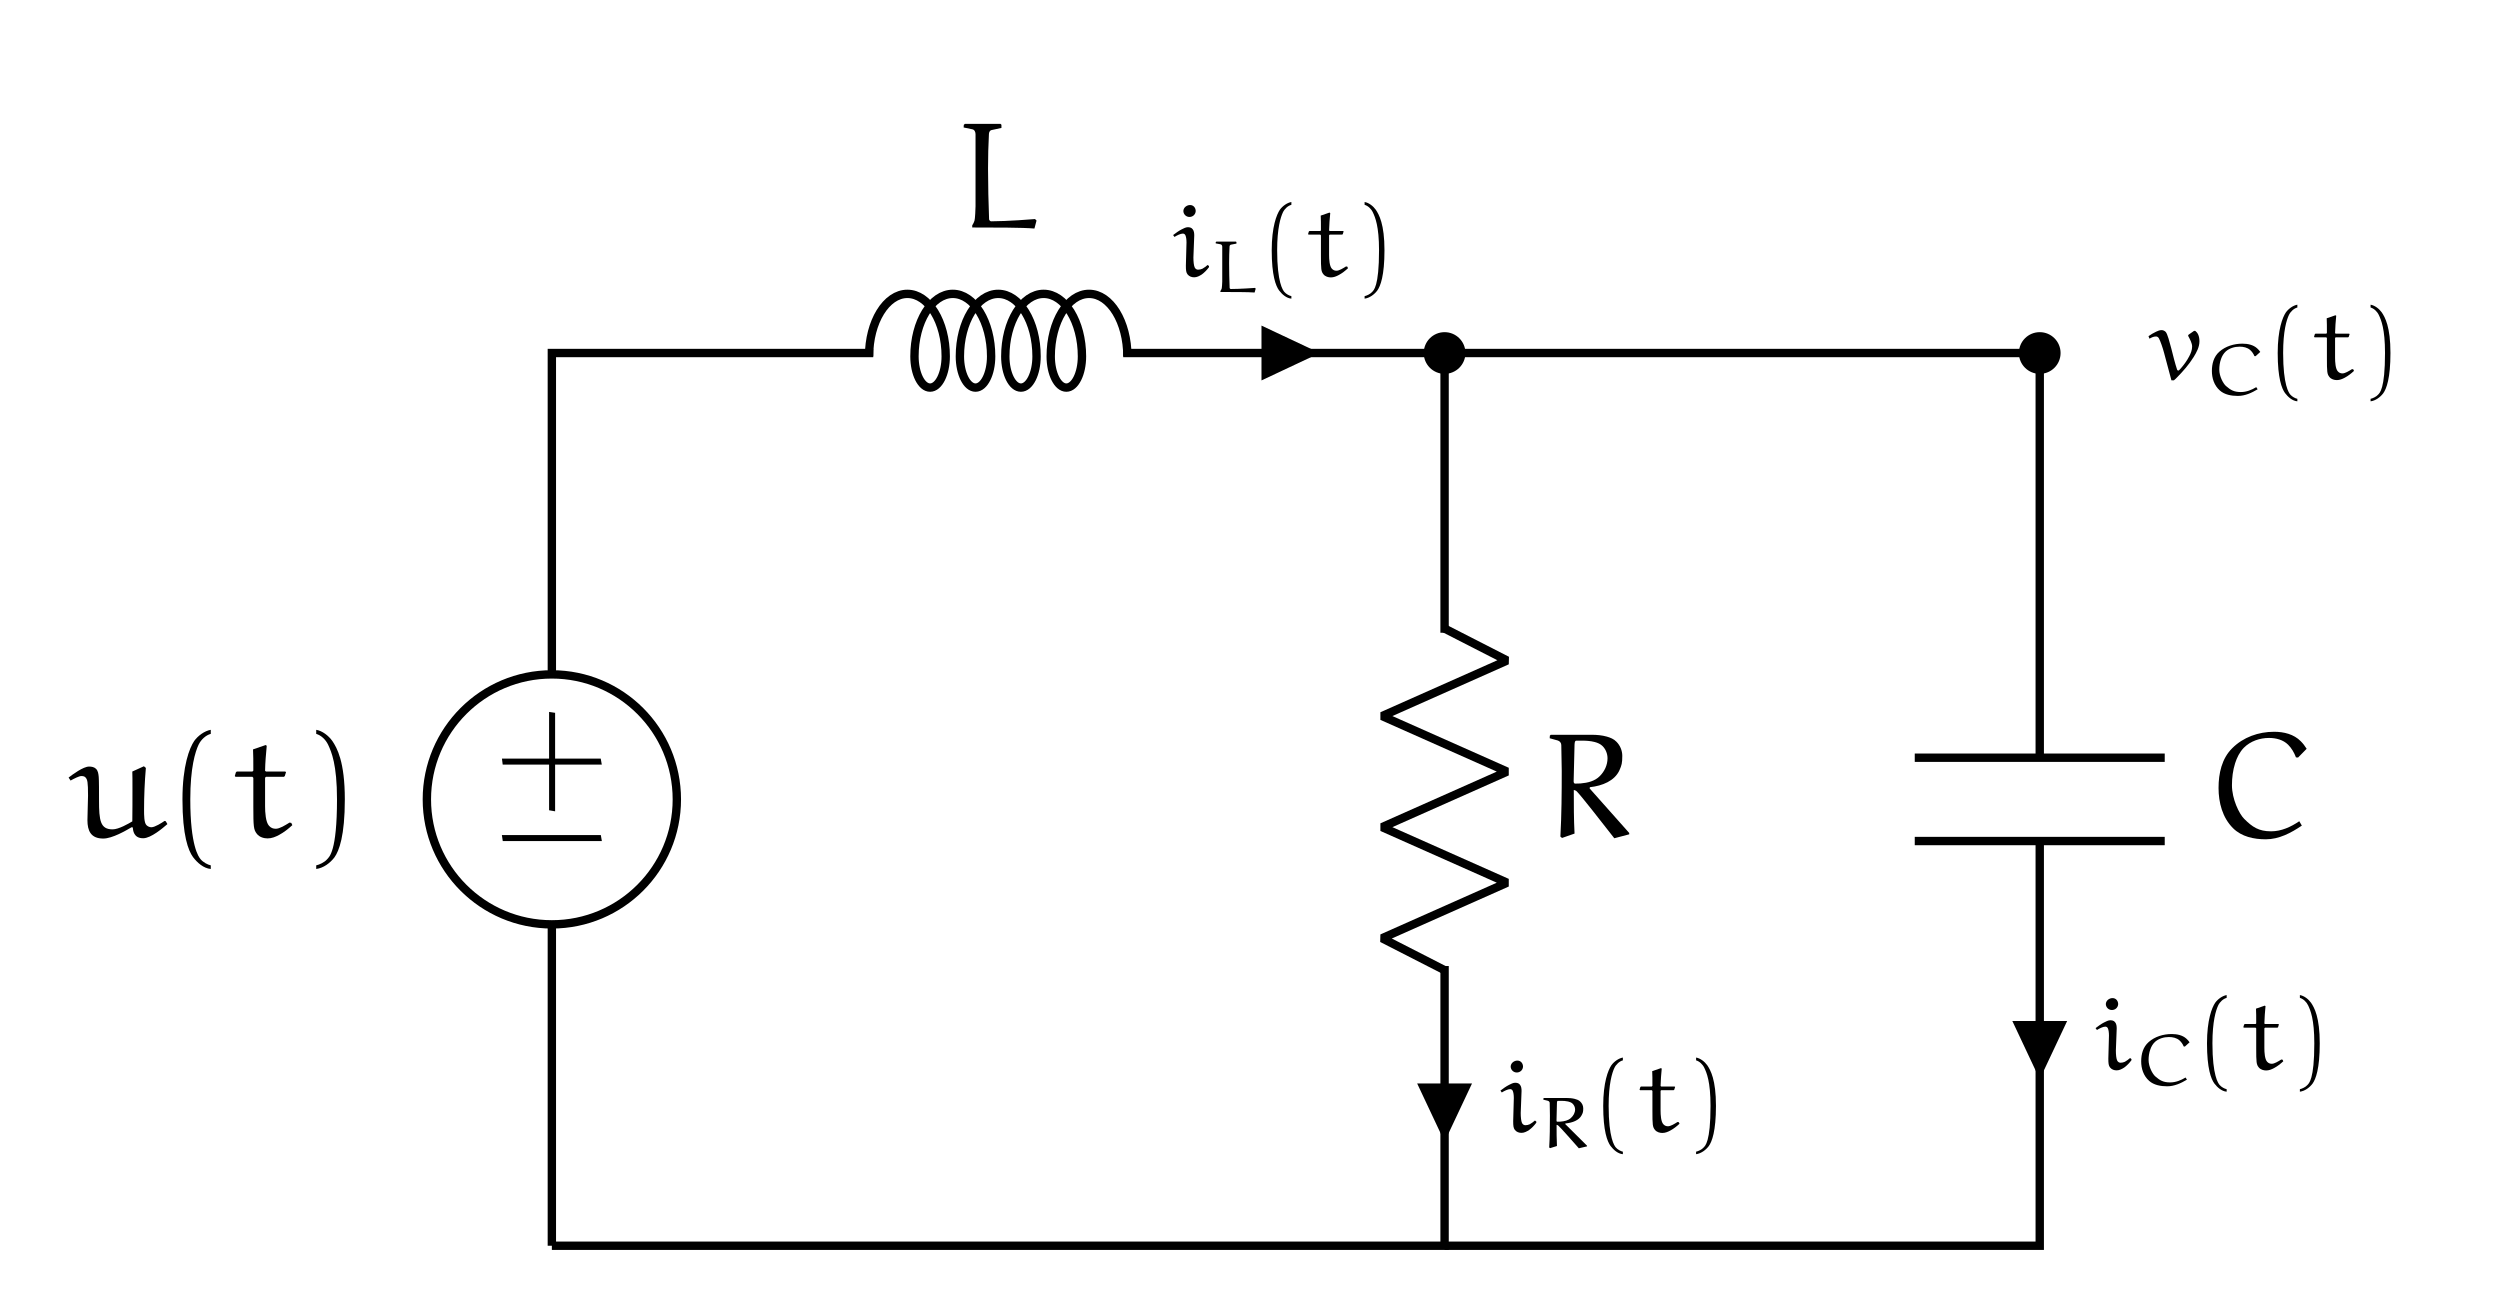
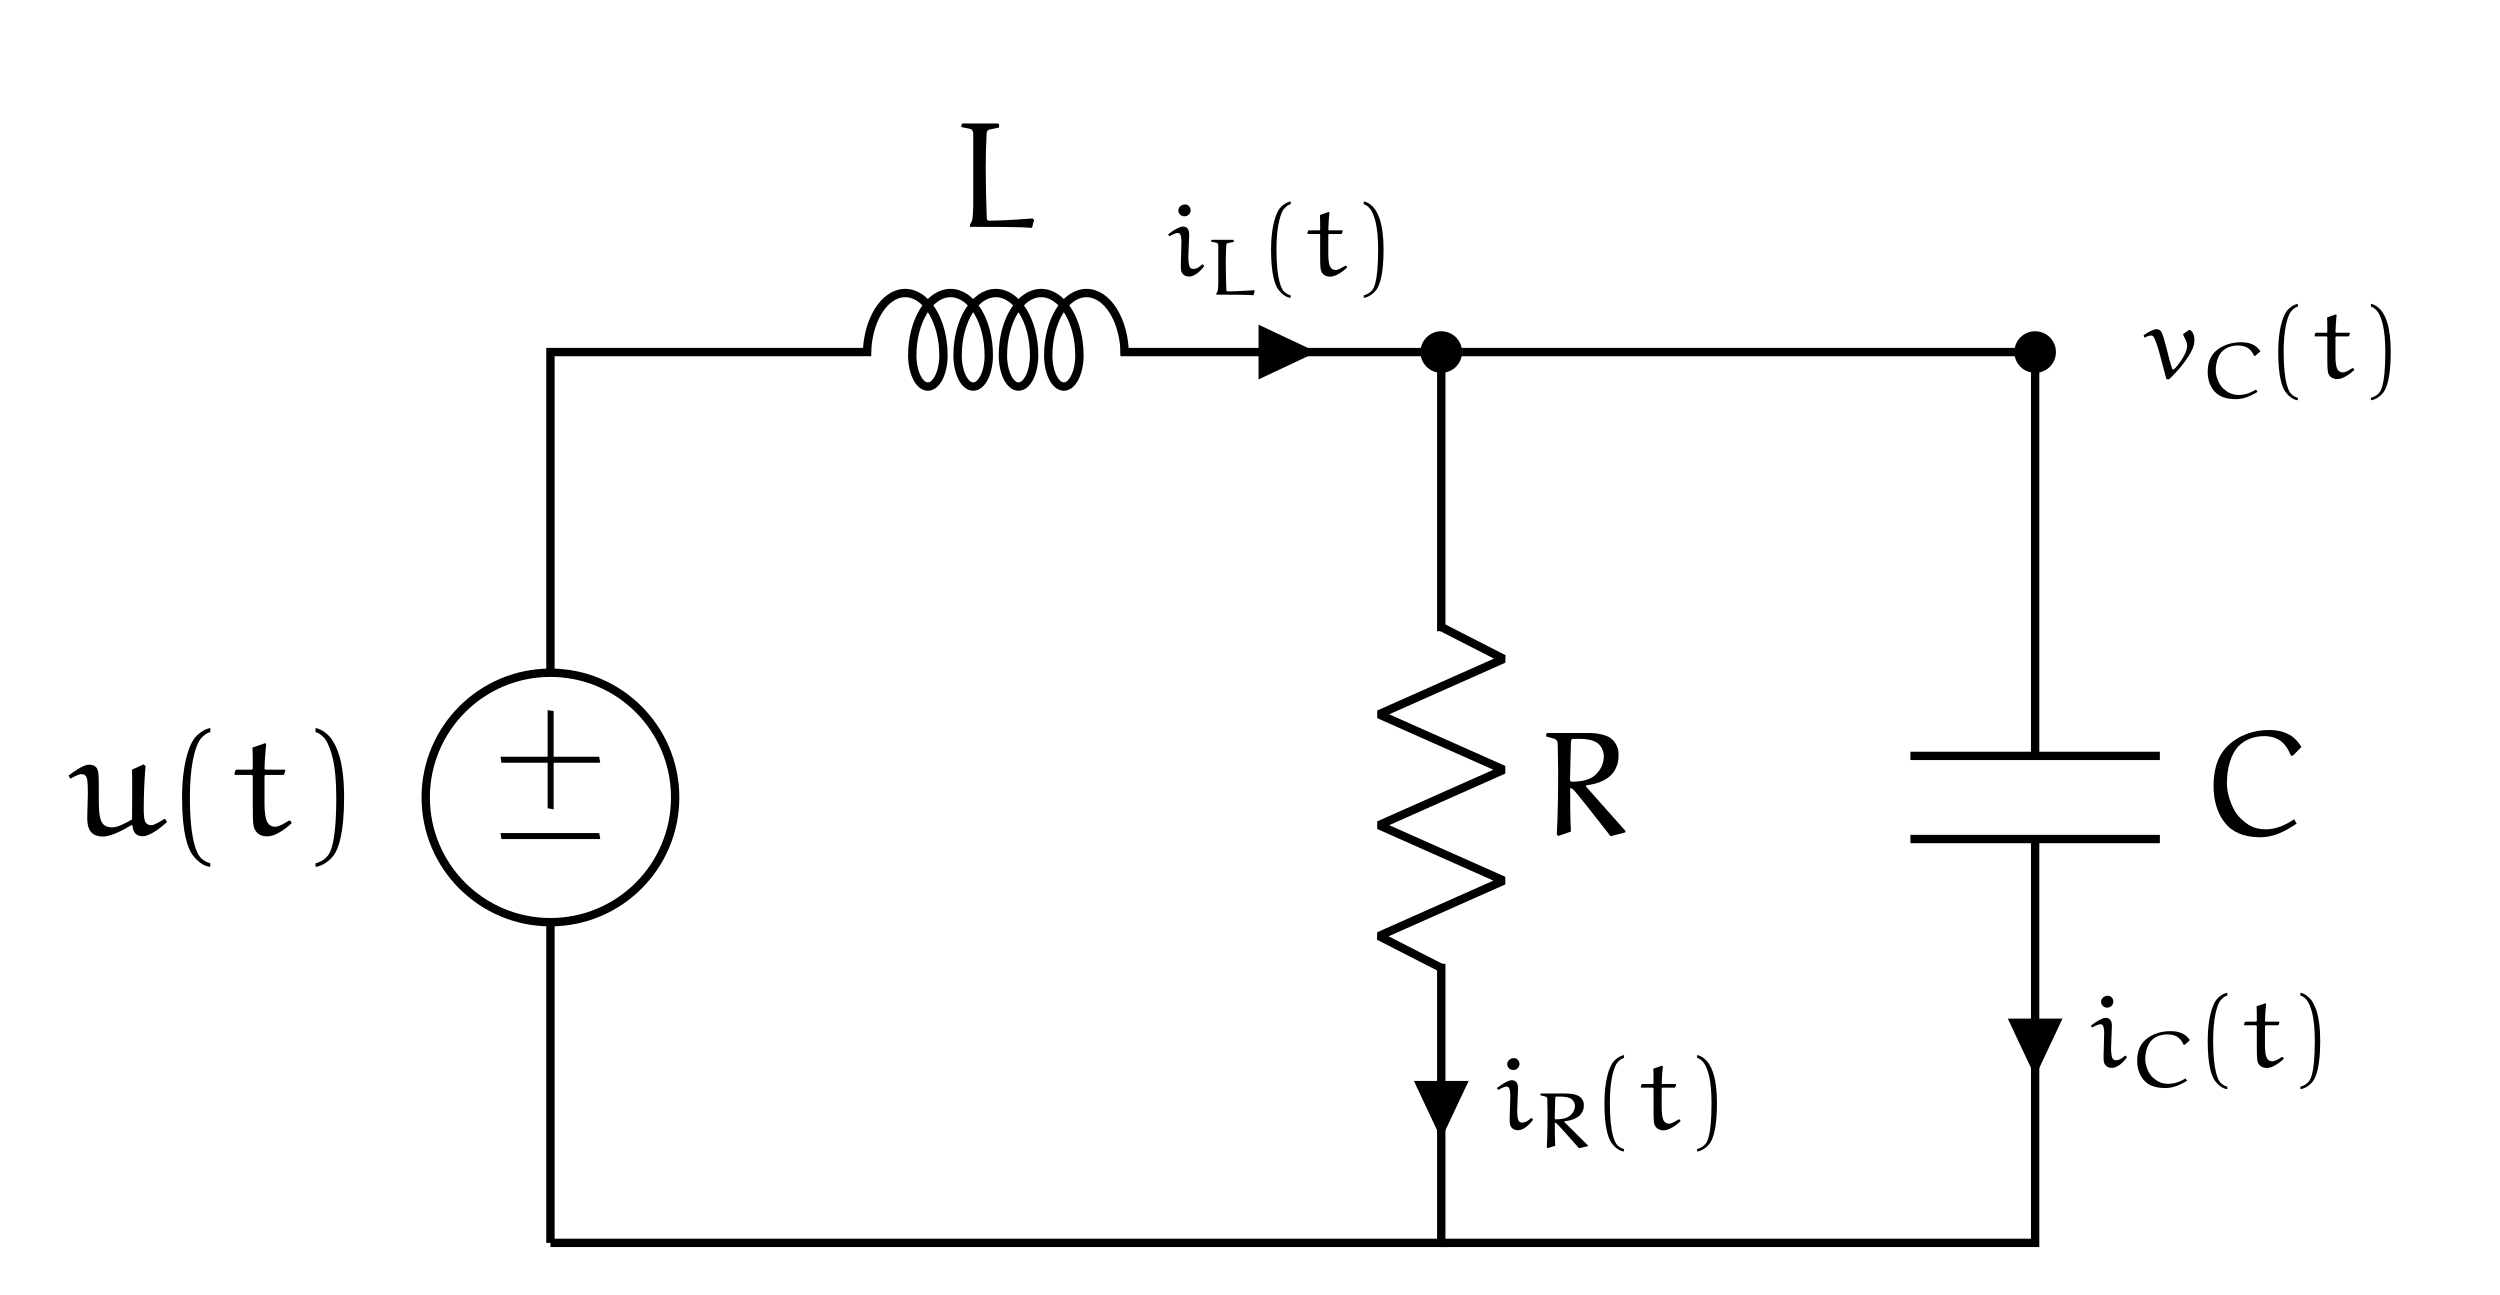
- <svg xmlns="http://www.w3.org/2000/svg" xmlns:xlink="http://www.w3.org/1999/xlink" version="1.1" width="357.22" height="185.414" viewBox="0 0 357.22 185.414">
+ <svg xmlns="http://www.w3.org/2000/svg" xmlns:xlink="http://www.w3.org/1999/xlink" version="1.1" width="357.986" height="185.385" viewBox="0 0 357.986 185.385">
  <defs>
    <path id="font_4_4" d="M.046 .23H.704L.71 .27H.053L.046 .23Z" />
    <path id="font_4_5" d="M.046 .236H.356V-.074L.396-.067V.236H.704L.709 .276H.396V.586L.356 .58V.276H.053L.046 .236Z" />
    <path id="font_4_6" d="M-.001 .395 .012 .375C.035 .388 .069 .405 .083 .405 .095 .405 .105 .403 .111 .396 .124 .382 .128 .366 .128 .275 .128 .246 .124 .145 .124 .112 .124 .041 .147-.01 .229-.01 .289-.01 .38 .043 .417 .065L.425 .064C.427 .045 .43-.008 .494-.008 .546-.008 .625 .06 .655 .086L.644 .105 .636 .107C.619 .095 .572 .065 .549 .065 .537 .065 .525 .07 .516 .079 .5 .095 .5 .145 .5 .181 .5 .273 .504 .366 .512 .459L.499 .47 .422 .435C.423 .412 .423 .369 .423 .318 .423 .249 .423 .166 .422 .104 .397 .089 .332 .051 .291 .051 .209 .051 .201 .11 .201 .244 .201 .296 .201 .379 .199 .399 .197 .419 .195 .439 .181 .453 .169 .465 .151 .468 .135 .468 .096 .468 .025 .415-.001 .395Z" />
    <path id="font_4_7" d="M.113 .25C.113 .008 .152-.09 .183-.133 .211-.17 .253-.208 .301-.212V-.188C.281-.184 .251-.168 .234-.148 .22-.132 .165-.058 .165 .25 .165 .462 .198 .566 .22 .613 .236 .647 .269 .677 .301 .685V.712C.26 .705 .216 .673 .191 .638 .16 .592 .113 .475 .113 .25Z" />
    <path id="font_4_8" d="M.017 .405 .022 .4H.134L.14 .393V.203C.14 .068 .142 .049 .163 .022 .181-.002 .212-.009 .235-.009 .262-.009 .287 .001 .311 .014 .343 .031 .372 .054 .399 .079L.392 .094 .38 .096C.35 .077 .314 .055 .289 .055 .272 .055 .257 .06 .244 .075 .222 .099 .218 .163 .218 .205V.394L.224 .4H.343L.349 .405 .357 .431 .352 .435H.224L.218 .44C.219 .498 .224 .549 .229 .606L.222 .611 .138 .582C.14 .556 .14 .492 .14 .441L.134 .435H.03L.024 .429 .017 .405Z" />
    <path id="font_4_9" d="M.086-.188V-.212C.134-.206 .179-.172 .207-.135 .238-.092 .276 .008 .276 .25 .276 .501 .224 .592 .193 .638 .168 .673 .127 .705 .086 .712V.685C.118 .676 .149 .647 .165 .613 .187 .566 .224 .482 .224 .25 .224-.099 .172-.132 .158-.148 .141-.168 .106-.184 .086-.188Z" />
    <path id="font_4_3" d="M.05 .666C.051 .666 .088 .658 .108 .654 .123 .651 .129 .635 .129 .621V.143C.129 .129 .126 .057 .122 .047 .119 .038 .114 .026 .107 .016V.002C.245 .002 .446 .002 .52-.005L.534 .048 .524 .058C.518 .057 .336 .043 .232 .043 .227 .043 .22 .05 .219 .056 .215 .165 .212 .281 .212 .394 .212 .473 .214 .551 .218 .624 .219 .635 .224 .647 .236 .649 .257 .654 .3 .663 .301 .663V.684L.295 .69H.058L.051 .683 .05 .666Z" />
    <path id="font_4_12" d="M.014 .396 .027 .378C.051 .393 .085 .41 .107 .41 .117 .41 .126 .405 .131 .395 .138 .381 .142 .355 .142 .325L.136 .104C.136 .06 .138 .038 .152 .02 .169-.001 .192-.008 .216-.008 .242-.008 .266 .005 .288 .019 .315 .039 .337 .062 .357 .089V.1L.344 .11C.328 .096 .312 .084 .294 .074 .282 .068 .266 .065 .252 .065 .238 .065 .226 .074 .22 .087 .212 .105 .208 .141 .208 .182L.216 .392C.216 .413 .214 .437 .2 .453 .188 .469 .168 .471 .154 .471 .135 .471 .113 .459 .095 .45 .071 .438 .038 .415 .014 .396M.112 .627C.112 .595 .138 .569 .17 .569 .202 .569 .228 .592 .23 .625 .23 .655 .21 .683 .176 .683 .146 .683 .114 .661 .112 .627Z" />
    <path id="font_4_13" d="M.088 .666C.089 .666 .13 .658 .153 .654 .17 .651 .177 .635 .177 .621V.143C.177 .129 .173 .057 .169 .047 .165 .038 .16 .026 .152 .016V.002C.308 .002 .535 .002 .619-.005L.634 .048 .624 .058C.616 .057 .411 .043 .293 .043 .287 .043 .279 .05 .278 .056 .274 .166 .271 .283 .271 .397 .271 .476 .273 .552 .277 .624 .278 .635 .284 .647 .298 .649 .321 .654 .37 .663 .371 .663V.684L.365 .69H.096L.088 .683V.666Z" />
    <path id="font_4_1" d="M.054 .656C.055 .656 .09 .646 .108 .641 .121 .637 .131 .625 .131 .611 .132 .554 .134 .454 .134 .439 .134 .294 .133 .148 .125 .003L.136-.006 .219 .023C.214 .119 .214 .216 .214 .312 .22 .312 .229 .308 .234 .303 .263 .274 .39 .111 .483-.008L.582 .018V.027L.319 .323 .321 .331C.404 .34 .485 .373 .517 .443 .532 .477 .536 .491 .536 .539 .536 .574 .522 .608 .497 .633 .48 .651 .457 .66 .433 .667 .401 .676 .367 .679 .333 .679L.061 .679 .055 .673 .054 .656M.213 .37C.213 .375 .217 .55 .219 .614 .22 .633 .223 .64 .231 .64H.271C.298 .64 .326 .638 .353 .631 .372 .626 .391 .618 .405 .604 .426 .583 .438 .553 .438 .523 .438 .478 .418 .436 .387 .405 .354 .371 .306 .36 .26 .356 .248 .355 .235 .355 .222 .355 .215 .355 .213 .364 .213 .37V.37Z" />
    <path id="font_4_14" d="M.092 .656C.093 .656 .133 .646 .153 .641 .168 .637 .179 .625 .179 .611 .18 .554 .182 .454 .182 .439 .182 .294 .181 .148 .172 .003L.185-.006 .278 .023C.273 .119 .273 .216 .273 .312 .28 .312 .289 .308 .295 .303 .328 .274 .472 .111 .577-.008L.689 .018V.027L.391 .323 .394 .331C.488 .34 .579 .373 .615 .443 .633 .477 .637 .491 .637 .539 .637 .574 .621 .608 .593 .633 .573 .651 .547 .66 .52 .667 .484 .676 .446 .679 .407 .679L.1 .679 .093 .673 .092 .656M.272 .37C.272 .375 .276 .55 .278 .614 .279 .633 .283 .64 .292 .64H.337C.368 .64 .399 .638 .43 .631 .451 .626 .473 .618 .489 .604 .512 .583 .526 .553 .526 .523 .526 .478 .503 .436 .468 .405 .431 .371 .377 .36 .325 .356 .311 .355 .296 .355 .282 .355 .274 .355 .272 .364 .272 .37V.37Z" />
    <path id="font_4_10" d="M-.021 .411-.012 .387C.011 .4 .029 .408 .051 .408 .063 .408 .072 .401 .078 .391 .091 .369 .116 .298 .129 .247L.198-.011H.222C.227-.008 .241 .006 .252 .017 .311 .077 .366 .14 .411 .212 .439 .258 .466 .307 .466 .362 .466 .416 .447 .445 .429 .459 .427 .462 .423 .462 .42 .462 .418 .462 .415 .462 .412 .46L.362 .425C.36 .423 .358 .42 .358 .417 .358 .415 .358 .413 .359 .412 .376 .38 .396 .344 .396 .312 .396 .279 .384 .248 .368 .218 .347 .177 .319 .139 .289 .104 .281 .096 .27 .082 .265 .082 .262 .082 .255 .083 .252 .092 .236 .139 .211 .235 .197 .293 .181 .353 .16 .435 .143 .452 .133 .462 .119 .469 .104 .469 .086 .469 .069 .462 .052 .454 .026 .442 .002 .427-.021 .411Z" />
    <path id="font_4_11" d="M.129 .326C.129 .228 .159 .129 .238 .059 .302 .002 .395-.015 .484-.015 .582-.015 .673 .027 .754 .076L.735 .105C.672 .067 .601 .038 .524 .038 .431 .038 .384 .066 .321 .121 .284 .154 .23 .252 .23 .344 .23 .393 .237 .443 .254 .49 .267 .528 .288 .564 .319 .593 .369 .637 .439 .658 .508 .658 .56 .658 .614 .646 .651 .613 .677 .59 .697 .561 .71 .529L.726 .528 .79 .586C.778 .604 .763 .621 .746 .636 .694 .683 .62 .699 .546 .699 .429 .699 .315 .663 .232 .59 .153 .521 .129 .422 .129 .326Z" />
    <path id="font_4_2" d="M.087 .326C.087 .228 .113 .129 .183 .059 .24 .002 .322-.015 .401-.015 .488-.015 .568 .027 .64 .076L.623 .105C.567 .067 .504 .038 .436 .038 .354 .038 .312 .066 .257 .121 .224 .154 .176 .252 .176 .344 .176 .393 .182 .443 .197 .49 .209 .528 .227 .564 .255 .593 .299 .637 .361 .658 .422 .658 .468 .658 .516 .646 .549 .613 .572 .59 .589 .561 .601 .529L.615 .528 .672 .586C.661 .604 .648 .621 .633 .636 .587 .683 .521 .699 .456 .699 .352 .699 .251 .663 .178 .59 .108 .521 .087 .422 .087 .326Z" />
  </defs>
-   <path transform="matrix(1.5,0,0,-1.5,78.85341,178.0016)" stroke-width=".797" stroke-linecap="butt" stroke-miterlimit="10" stroke-linejoin="miter" fill="none" stroke="#000000" d="M0 0V30.614M0 54.426V85.04L30.614 85.04M54.426 85.04 85.04 85.04 85.04 58.394M85.04 26.646 85.04 0H0" />
-   <path transform="matrix(1.5,0,0,-1.5,78.85341,178.0016)" stroke-width=".797" stroke-linecap="butt" stroke-miterlimit="10" stroke-linejoin="miter" fill="none" stroke="#000000" d="M-11.906 42.52C-11.906 49.096-6.575 54.426 0 54.426 6.575 54.426 11.906 49.096 11.906 42.52 11.906 35.945 6.575 30.614 0 30.614-6.575 30.614-11.906 35.945-11.906 42.52ZM0 42.52" />
-   <use data-text="−" xlink:href="#font_4_4" transform="matrix(-21.5193,-0,0,-21.5193,86.99013,125.13)" />
-   <use data-text="+" xlink:href="#font_4_5" transform="matrix(-21.5193,-0,0,-21.5193,86.97936,114.3354)" />
-   <use data-text="u" xlink:href="#font_4_6" transform="matrix(21.5193,0,0,-21.5193,9.824612,119.6035)" />
-   <use data-text="(" xlink:href="#font_4_7" transform="matrix(21.5193,0,0,-21.5193,23.64,119.6035)" />
-   <use data-text="t" xlink:href="#font_4_8" transform="matrix(21.5193,0,0,-21.5193,33.18511,119.6035)" />
-   <use data-text=")" xlink:href="#font_4_9" transform="matrix(21.5193,0,0,-21.5193,43.33275,119.6035)" />
-   <path transform="matrix(1.5,0,0,-1.5,78.85341,178.0016)" stroke-width=".797" stroke-linecap="butt" stroke-linejoin="bevel" fill="none" stroke="#000000" d="M30.216 84.722C30.216 88.009 31.851 90.674 33.867 90.674 35.884 90.674 37.519 88.009 37.519 84.722 37.519 83.078 36.852 81.745 36.031 81.745 35.209 81.745 34.542 83.078 34.542 84.722 34.542 88.009 36.177 90.674 38.194 90.674 40.21 90.674 41.845 88.009 41.845 84.722 41.845 83.078 41.179 81.745 40.357 81.745 39.535 81.745 38.869 83.078 38.869 84.722 38.869 88.009 40.504 90.674 42.52 90.674 44.537 90.674 46.172 88.009 46.172 84.722 46.172 83.078 45.505 81.745 44.683 81.745 43.861 81.745 43.195 83.078 43.195 84.722 43.195 88.009 44.83 90.674 46.847 90.674 48.863 90.674 50.498 88.009 50.498 84.722 50.498 83.078 49.832 81.745 49.01 81.745 48.188 81.745 47.522 83.078 47.522 84.722 47.522 88.009 49.156 90.674 51.173 90.674 53.19 90.674 54.824 88.009 54.824 84.722" />
-   <path transform="matrix(1.5,0,0,-1.5,78.85341,178.0016)" d="M86.628 85.04C86.628 85.917 85.917 86.628 85.04 86.628 84.164 86.628 83.453 85.917 83.453 85.04 83.453 84.164 84.164 83.453 85.04 83.453 85.917 83.453 86.628 84.164 86.628 85.04ZM85.04 85.04" />
-   <path transform="matrix(1.5,0,0,-1.5,78.85341,178.0016)" stroke-width=".797" stroke-linecap="butt" stroke-miterlimit="10" stroke-linejoin="miter" fill="none" stroke="#000000" d="M86.628 85.04C86.628 85.917 85.917 86.628 85.04 86.628 84.164 86.628 83.453 85.917 83.453 85.04 83.453 84.164 84.164 83.453 85.04 83.453 85.917 83.453 86.628 84.164 86.628 85.04ZM85.04 85.04" />
-   <use data-text="L" xlink:href="#font_4_3" transform="matrix(21.5193,0,0,-21.5193,136.6165,32.54834)" />
-   <path transform="matrix(1.5,0,0,-1.5,78.85341,178.0016)" d="M67.997 85.04V83.056L72.213 85.04 67.997 87.025Z" />
-   <path transform="matrix(1.5,0,0,-1.5,78.85341,178.0016)" stroke-width=".797" stroke-linecap="butt" stroke-miterlimit="10" stroke-linejoin="miter" fill="none" stroke="#000000" d="M67.997 85.04V83.056L72.213 85.04 67.997 87.025Z" />
-   <use data-text="i" xlink:href="#font_4_12" transform="matrix(14.94396,0,0,-14.94396,167.4153,39.50401)" />
-   <use data-text="L" xlink:href="#font_4_13" transform="matrix(10.46077,0,0,-10.46077,172.7922,41.74439)" />
-   <use data-text="(" xlink:href="#font_4_7" transform="matrix(14.94396,0,0,-14.94396,180.0245,39.50401)" />
-   <use data-text="t" xlink:href="#font_4_8" transform="matrix(14.94396,0,0,-14.94396,186.653,39.50401)" />
-   <use data-text=")" xlink:href="#font_4_9" transform="matrix(14.94396,0,0,-14.94396,193.7,39.50401)" />
-   <path transform="matrix(1.5,0,0,-1.5,78.85341,178.0016)" stroke-width=".797" stroke-linecap="butt" stroke-linejoin="bevel" fill="none" stroke="#000000" d="M85.04 58.793 90.993 55.749 79.088 50.457 90.993 45.166 79.088 39.875 90.993 34.583 79.088 29.292 85.04 26.248" />
-   <use data-text="R" xlink:href="#font_4_1" transform="matrix(21.5193,0,0,-21.5193,220.2706,119.6035)" />
-   <path transform="matrix(1.5,0,0,-1.5,78.85341,178.0016)" d="M85.04 15.059H83.056L85.04 10.843 87.025 15.059Z" />
-   <path transform="matrix(1.5,0,0,-1.5,78.85341,178.0016)" stroke-width=".797" stroke-linecap="butt" stroke-miterlimit="10" stroke-linejoin="miter" fill="none" stroke="#000000" d="M85.04 15.059H83.056L85.04 10.843 87.025 15.059Z" />
-   <use data-text="i" xlink:href="#font_4_12" transform="matrix(14.94396,0,0,-14.94396,214.1846,161.7513)" />
-   <use data-text="R" xlink:href="#font_4_14" transform="matrix(10.46077,0,0,-10.46077,219.5615,163.9916)" />
-   <use data-text="(" xlink:href="#font_4_7" transform="matrix(14.94396,0,0,-14.94396,227.3904,161.7513)" />
-   <use data-text="t" xlink:href="#font_4_8" transform="matrix(14.94396,0,0,-14.94396,234.0189,161.7513)" />
-   <use data-text=")" xlink:href="#font_4_9" transform="matrix(14.94396,0,0,-14.94396,241.0659,161.7513)" />
-   <path transform="matrix(1.5,0,0,-1.5,78.85341,178.0016)" stroke-width=".797" stroke-linecap="butt" stroke-miterlimit="10" stroke-linejoin="miter" fill="none" stroke="#000000" d="M85.04 85.04H141.734L141.734 46.489M141.734 38.552 141.734 0H85.04" />
-   <use data-text="v" xlink:href="#font_4_10" transform="matrix(14.94396,0,0,-14.94396,307.3098,54.17653)" />
-   <use data-text="C" xlink:href="#font_4_11" transform="matrix(10.46077,0,0,-10.46077,314.703,56.4169)" />
-   <use data-text="(" xlink:href="#font_4_7" transform="matrix(14.94396,0,0,-14.94396,323.767,54.17653)" />
-   <use data-text="t" xlink:href="#font_4_8" transform="matrix(14.94396,0,0,-14.94396,330.3955,54.17653)" />
-   <use data-text=")" xlink:href="#font_4_9" transform="matrix(14.94396,0,0,-14.94396,337.4425,54.17653)" />
-   <path transform="matrix(1.5,0,0,-1.5,78.85341,178.0016)" stroke-width=".797" stroke-linecap="butt" stroke-miterlimit="10" stroke-linejoin="miter" fill="none" stroke="#000000" d="M153.64 46.489H129.828M153.64 38.552H129.828" />
-   <path transform="matrix(1.5,0,0,-1.5,78.85341,178.0016)" d="M143.321 85.04C143.321 85.917 142.611 86.628 141.734 86.628 140.857 86.628 140.147 85.917 140.147 85.04 140.147 84.164 140.857 83.453 141.734 83.453 142.611 83.453 143.321 84.164 143.321 85.04ZM141.734 85.04" />
-   <path transform="matrix(1.5,0,0,-1.5,78.85341,178.0016)" stroke-width=".797" stroke-linecap="butt" stroke-miterlimit="10" stroke-linejoin="miter" fill="none" stroke="#000000" d="M143.321 85.04C143.321 85.917 142.611 86.628 141.734 86.628 140.857 86.628 140.147 85.917 140.147 85.04 140.147 84.164 140.857 83.453 141.734 83.453 142.611 83.453 143.321 84.164 143.321 85.04ZM141.734 85.04" />
-   <use data-text="C" xlink:href="#font_4_2" transform="matrix(21.5193,0,0,-21.5193,315.1321,119.6035)" />
-   <path transform="matrix(1.5,0,0,-1.5,78.85341,178.0016)" d="M141.734 21.012H139.75L141.734 16.796 143.718 21.012Z" />
-   <path transform="matrix(1.5,0,0,-1.5,78.85341,178.0016)" stroke-width=".797" stroke-linecap="butt" stroke-miterlimit="10" stroke-linejoin="miter" fill="none" stroke="#000000" d="M141.734 21.012H139.75L141.734 16.796 143.718 21.012Z" />
-   <use data-text="i" xlink:href="#font_4_12" transform="matrix(14.94396,0,0,-14.94396,299.224,152.8221)" />
-   <use data-text="C" xlink:href="#font_4_11" transform="matrix(10.46077,0,0,-10.46077,304.6008,155.0625)" />
-   <use data-text="(" xlink:href="#font_4_7" transform="matrix(14.94396,0,0,-14.94396,313.6647,152.8221)" />
-   <use data-text="t" xlink:href="#font_4_8" transform="matrix(14.94396,0,0,-14.94396,320.2933,152.8221)" />
-   <use data-text=")" xlink:href="#font_4_9" transform="matrix(14.94396,0,0,-14.94396,327.3403,152.8221)" />
+   <path transform="matrix(1.5,0,0,-1.5,78.81994,177.9729)" stroke-width=".797" stroke-linecap="butt" stroke-miterlimit="10" stroke-linejoin="miter" fill="none" stroke="#000000" d="M0 0V30.614M0 54.426V85.04L30.614 85.04M54.426 85.04 85.04 85.04 85.04 58.394M85.04 26.646 85.04 0H0" />
+   <path transform="matrix(1.5,0,0,-1.5,78.81994,177.9729)" stroke-width=".797" stroke-linecap="butt" stroke-miterlimit="10" stroke-linejoin="miter" fill="none" stroke="#000000" d="M-11.906 42.52C-11.906 49.096-6.575 54.426 0 54.426 6.575 54.426 11.906 49.096 11.906 42.52 11.906 35.945 6.575 30.614 0 30.614-6.575 30.614-11.906 35.945-11.906 42.52ZM0 42.52" />
+   <use data-text="−" xlink:href="#font_4_4" transform="matrix(-21.5193,-0,0,-21.5193,86.94975,125.1026)" />
+   <use data-text="+" xlink:href="#font_4_5" transform="matrix(-21.5193,-0,0,-21.5193,86.939,114.296)" />
+   <use data-text="u" xlink:href="#font_4_6" transform="matrix(21.5193,0,0,-21.5193,9.824595,119.5703)" />
+   <use data-text="(" xlink:href="#font_4_7" transform="matrix(21.5193,0,0,-21.5193,23.63998,119.5703)" />
+   <use data-text="t" xlink:href="#font_4_8" transform="matrix(21.5193,0,0,-21.5193,33.18509,119.5703)" />
+   <use data-text=")" xlink:href="#font_4_9" transform="matrix(21.5193,0,0,-21.5193,43.33273,119.5703)" />
+   <path transform="matrix(1.5,0,0,-1.5,78.81994,177.9729)" stroke-width=".797" stroke-linecap="butt" stroke-linejoin="bevel" fill="none" stroke="#000000" d="M30.216 84.722C30.216 88.009 31.851 90.674 33.867 90.674 35.884 90.674 37.519 88.009 37.519 84.722 37.519 83.078 36.852 81.745 36.031 81.745 35.209 81.745 34.542 83.078 34.542 84.722 34.542 88.009 36.177 90.674 38.194 90.674 40.21 90.674 41.845 88.009 41.845 84.722 41.845 83.078 41.179 81.745 40.357 81.745 39.535 81.745 38.869 83.078 38.869 84.722 38.869 88.009 40.504 90.674 42.52 90.674 44.537 90.674 46.172 88.009 46.172 84.722 46.172 83.078 45.505 81.745 44.683 81.745 43.861 81.745 43.195 83.078 43.195 84.722 43.195 88.009 44.83 90.674 46.847 90.674 48.863 90.674 50.498 88.009 50.498 84.722 50.498 83.078 49.832 81.745 49.01 81.745 48.188 81.745 47.522 83.078 47.522 84.722 47.522 88.009 49.156 90.674 51.173 90.674 53.19 90.674 54.824 88.009 54.824 84.722" />
+   <path transform="matrix(1.5,0,0,-1.5,78.81994,177.9729)" d="M86.628 85.04C86.628 85.917 85.917 86.628 85.04 86.628 84.164 86.628 83.453 85.917 83.453 85.04 83.453 84.164 84.164 83.453 85.04 83.453 85.917 83.453 86.628 84.164 86.628 85.04ZM85.04 85.04" />
+   <path transform="matrix(1.5,0,0,-1.5,78.81994,177.9729)" stroke-width=".797" stroke-linecap="butt" stroke-miterlimit="10" stroke-linejoin="miter" fill="none" stroke="#000000" d="M86.628 85.04C86.628 85.917 85.917 86.628 85.04 86.628 84.164 86.628 83.453 85.917 83.453 85.04 83.453 84.164 84.164 83.453 85.04 83.453 85.917 83.453 86.628 84.164 86.628 85.04ZM85.04 85.04" />
+   <use data-text="L" xlink:href="#font_4_3" transform="matrix(21.5193,0,0,-21.5193,136.5881,32.52651)" />
+   <path transform="matrix(1.5,0,0,-1.5,78.81994,177.9729)" d="M67.997 85.04V83.056L72.213 85.04 67.997 87.025Z" />
+   <path transform="matrix(1.5,0,0,-1.5,78.81994,177.9729)" stroke-width=".797" stroke-linecap="butt" stroke-miterlimit="10" stroke-linejoin="miter" fill="none" stroke="#000000" d="M67.997 85.04V83.056L72.213 85.04 67.997 87.025Z" />
+   <use data-text="i" xlink:href="#font_4_12" transform="matrix(14.94396,0,0,-14.94396,167.0555,39.48142)" />
+   <use data-text="L" xlink:href="#font_4_13" transform="matrix(11.41719,0,0,-11.41719,172.4324,42.21704)" />
+   <use data-text="(" xlink:href="#font_4_7" transform="matrix(14.94396,0,0,-14.94396,180.3173,39.48142)" />
+   <use data-text="t" xlink:href="#font_4_8" transform="matrix(14.94396,0,0,-14.94396,186.9459,39.48142)" />
+   <use data-text=")" xlink:href="#font_4_9" transform="matrix(14.94396,0,0,-14.94396,193.9928,39.48142)" />
+   <path transform="matrix(1.5,0,0,-1.5,78.81994,177.9729)" stroke-width=".797" stroke-linecap="butt" stroke-linejoin="bevel" fill="none" stroke="#000000" d="M85.04 58.793 90.993 55.749 79.088 50.457 90.993 45.166 79.088 39.875 90.993 34.583 79.088 29.292 85.04 26.248" />
+   <use data-text="R" xlink:href="#font_4_1" transform="matrix(21.5193,0,0,-21.5193,220.2337,119.5703)" />
+   <path transform="matrix(1.5,0,0,-1.5,78.81994,177.9729)" d="M85.04 15.059H83.056L85.04 10.843 87.025 15.059Z" />
+   <path transform="matrix(1.5,0,0,-1.5,78.81994,177.9729)" stroke-width=".797" stroke-linecap="butt" stroke-miterlimit="10" stroke-linejoin="miter" fill="none" stroke="#000000" d="M85.04 15.059H83.056L85.04 10.843 87.025 15.059Z" />
+   <use data-text="i" xlink:href="#font_4_12" transform="matrix(14.94396,0,0,-14.94396,214.145,161.7226)" />
+   <use data-text="R" xlink:href="#font_4_14" transform="matrix(11.41719,0,0,-11.41719,219.5219,164.3327)" />
+   <use data-text="(" xlink:href="#font_4_7" transform="matrix(14.94396,0,0,-14.94396,228.0573,161.7226)" />
+   <use data-text="t" xlink:href="#font_4_8" transform="matrix(14.94396,0,0,-14.94396,234.6858,161.7226)" />
+   <use data-text=")" xlink:href="#font_4_9" transform="matrix(14.94396,0,0,-14.94396,241.7328,161.7226)" />
+   <path transform="matrix(1.5,0,0,-1.5,78.81994,177.9729)" stroke-width=".797" stroke-linecap="butt" stroke-miterlimit="10" stroke-linejoin="miter" fill="none" stroke="#000000" d="M85.04 85.04H141.734L141.734 46.489M141.734 38.552 141.734 0H85.04" />
+   <use data-text="v" xlink:href="#font_4_10" transform="matrix(14.94396,0,0,-14.94396,307.2642,54.14784)" />
+   <use data-text="C" xlink:href="#font_4_11" transform="matrix(11.41719,0,0,-11.41719,314.6574,56.98619)" />
+   <use data-text="(" xlink:href="#font_4_7" transform="matrix(14.94396,0,0,-14.94396,324.5393,54.14784)" />
+   <use data-text="t" xlink:href="#font_4_8" transform="matrix(14.94396,0,0,-14.94396,331.1678,54.14784)" />
+   <use data-text=")" xlink:href="#font_4_9" transform="matrix(14.94396,0,0,-14.94396,338.2148,54.14784)" />
+   <path transform="matrix(1.5,0,0,-1.5,78.81994,177.9729)" stroke-width=".797" stroke-linecap="butt" stroke-miterlimit="10" stroke-linejoin="miter" fill="none" stroke="#000000" d="M153.64 46.489H129.828M153.64 38.552H129.828" />
+   <path transform="matrix(1.5,0,0,-1.5,78.81994,177.9729)" d="M143.321 85.04C143.321 85.917 142.611 86.628 141.734 86.628 140.857 86.628 140.147 85.917 140.147 85.04 140.147 84.164 140.857 83.453 141.734 83.453 142.611 83.453 143.321 84.164 143.321 85.04ZM141.734 85.04" />
+   <path transform="matrix(1.5,0,0,-1.5,78.81994,177.9729)" stroke-width=".797" stroke-linecap="butt" stroke-miterlimit="10" stroke-linejoin="miter" fill="none" stroke="#000000" d="M143.321 85.04C143.321 85.917 142.611 86.628 141.734 86.628 140.857 86.628 140.147 85.917 140.147 85.04 140.147 84.164 140.857 83.453 141.734 83.453 142.611 83.453 143.321 84.164 143.321 85.04ZM141.734 85.04" />
+   <use data-text="C" xlink:href="#font_4_2" transform="matrix(21.5193,0,0,-21.5193,315.0952,119.5703)" />
+   <path transform="matrix(1.5,0,0,-1.5,78.81994,177.9729)" d="M141.734 21.012H139.75L141.734 16.796 143.718 21.012Z" />
+   <path transform="matrix(1.5,0,0,-1.5,78.81994,177.9729)" stroke-width=".797" stroke-linecap="butt" stroke-miterlimit="10" stroke-linejoin="miter" fill="none" stroke="#000000" d="M141.734 21.012H139.75L141.734 16.796 143.718 21.012Z" />
+   <use data-text="i" xlink:href="#font_4_12" transform="matrix(14.94396,0,0,-14.94396,299.1844,152.7934)" />
+   <use data-text="C" xlink:href="#font_4_11" transform="matrix(11.41719,0,0,-11.41719,304.5613,155.6318)" />
+   <use data-text="(" xlink:href="#font_4_7" transform="matrix(14.94396,0,0,-14.94396,314.4431,152.7934)" />
+   <use data-text="t" xlink:href="#font_4_8" transform="matrix(14.94396,0,0,-14.94396,321.0717,152.7934)" />
+   <use data-text=")" xlink:href="#font_4_9" transform="matrix(14.94396,0,0,-14.94396,328.1186,152.7934)" />
</svg>
